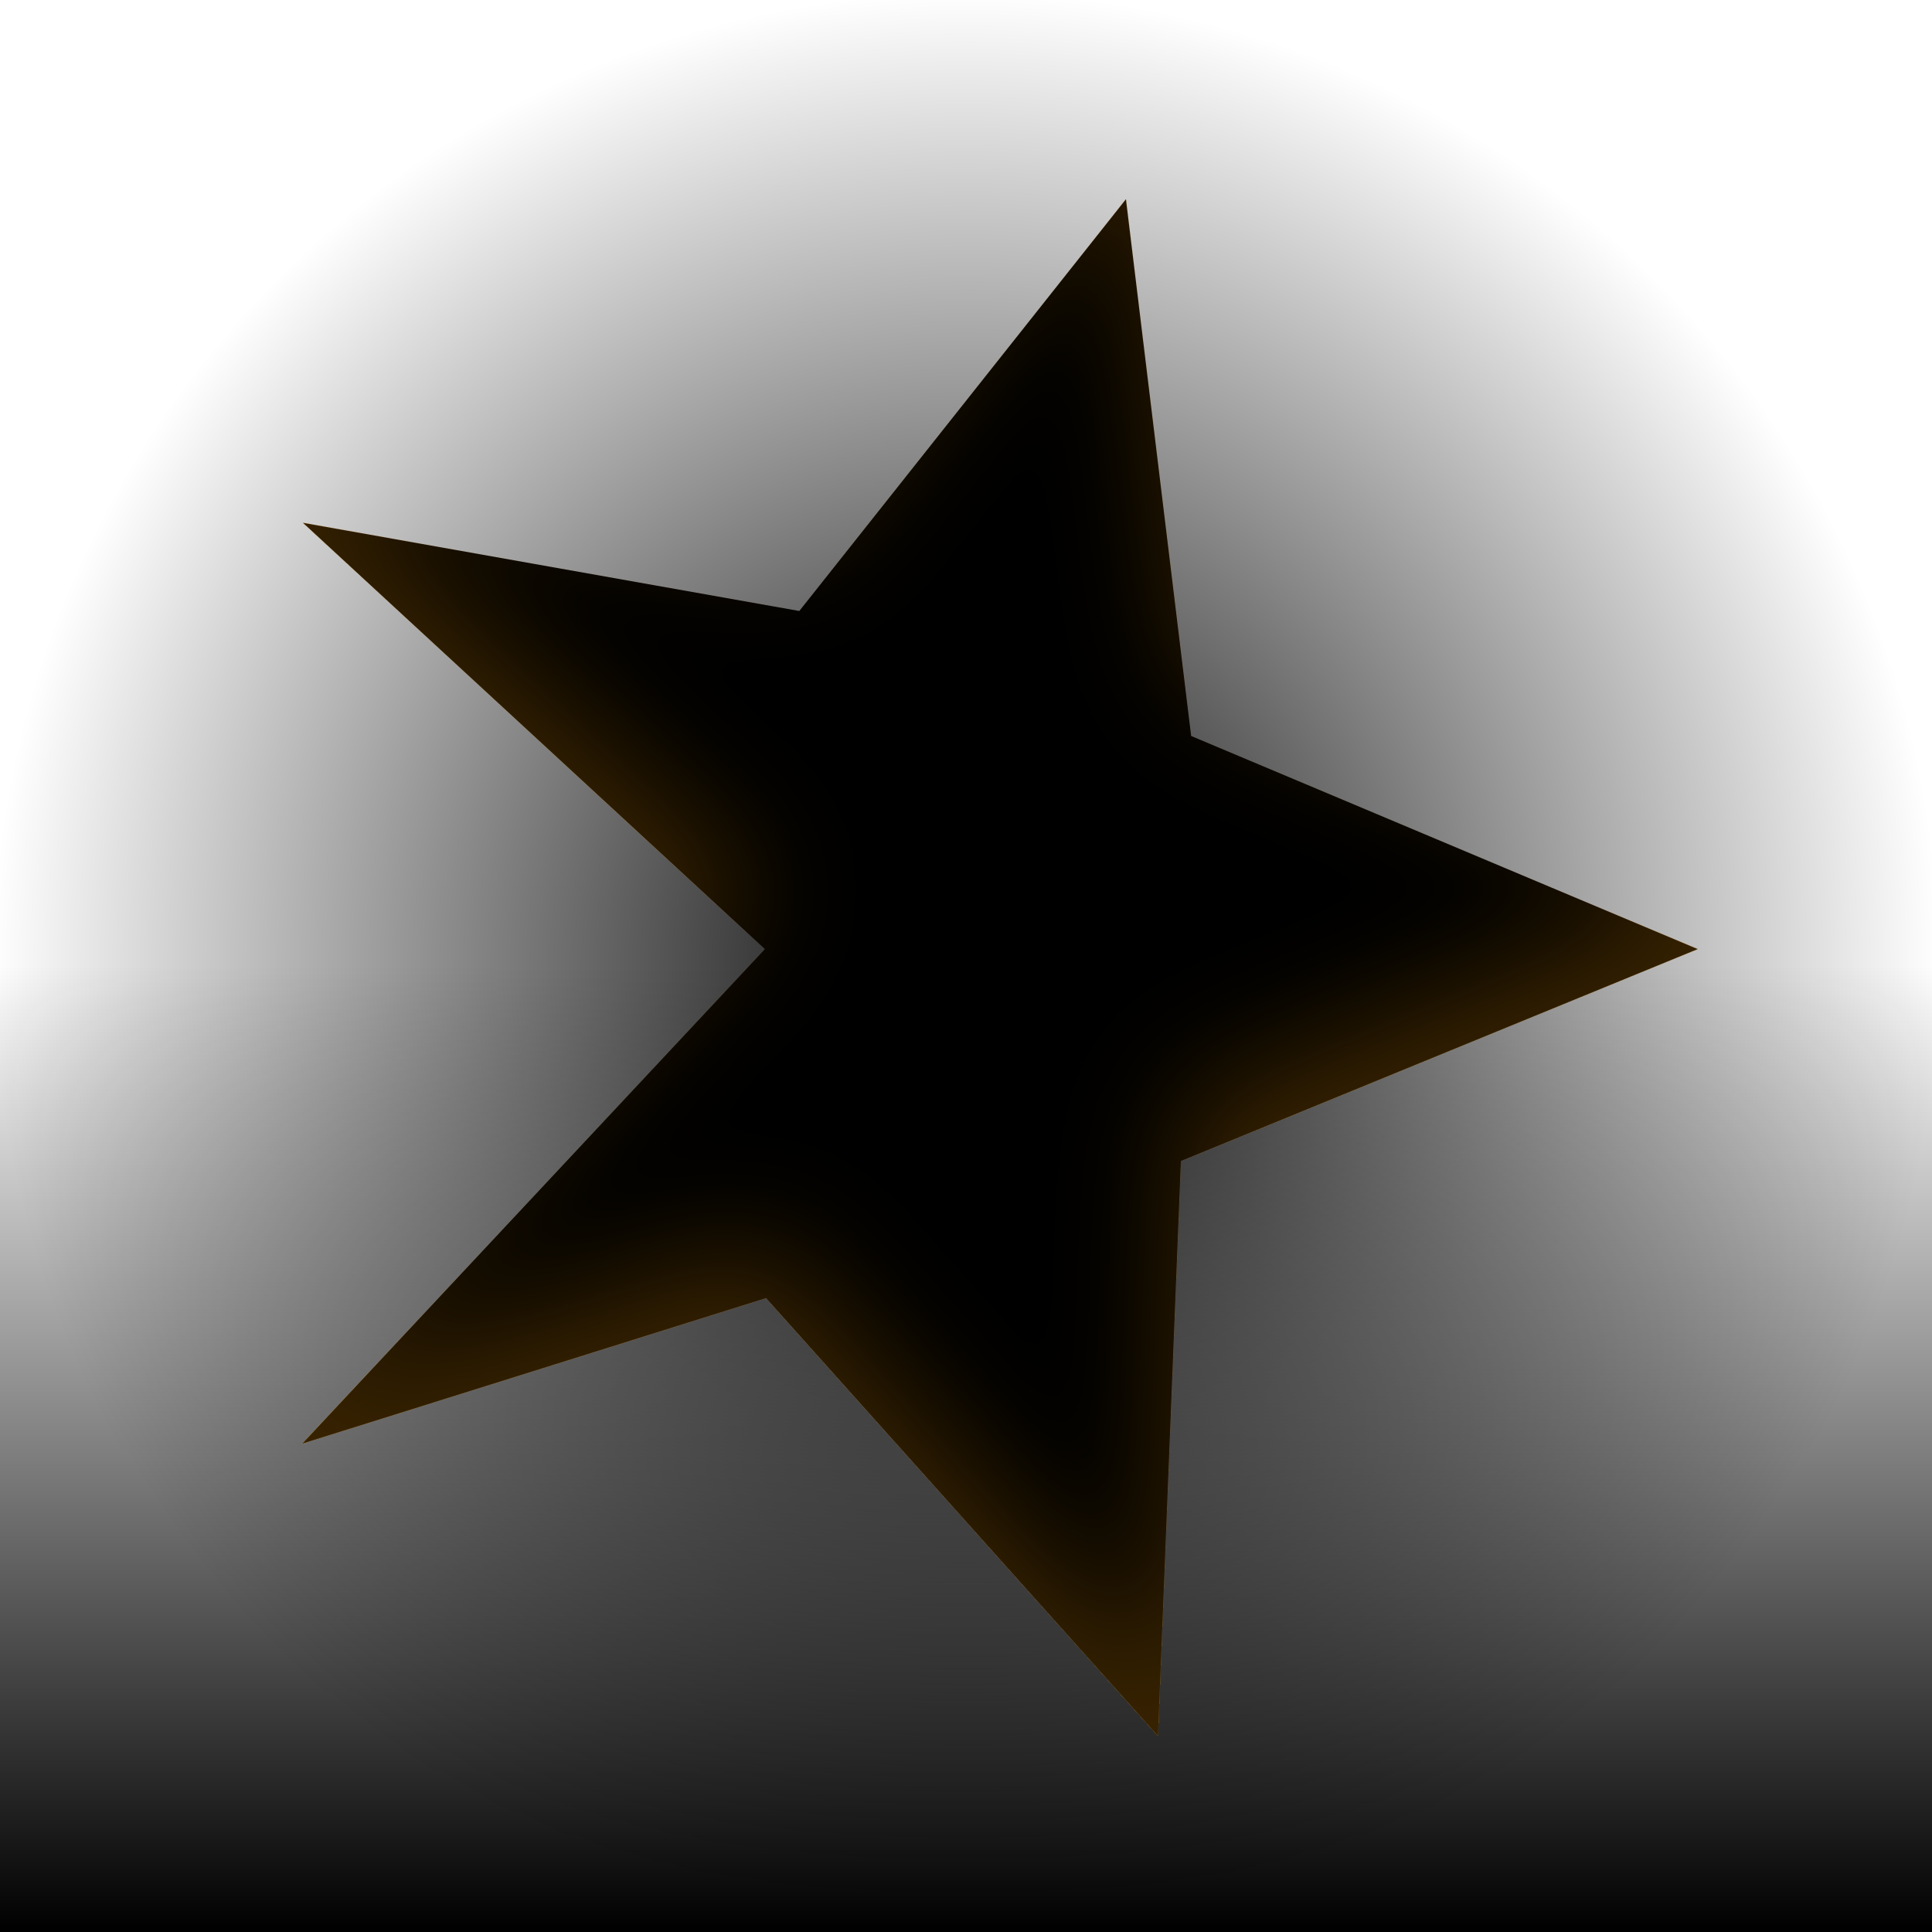
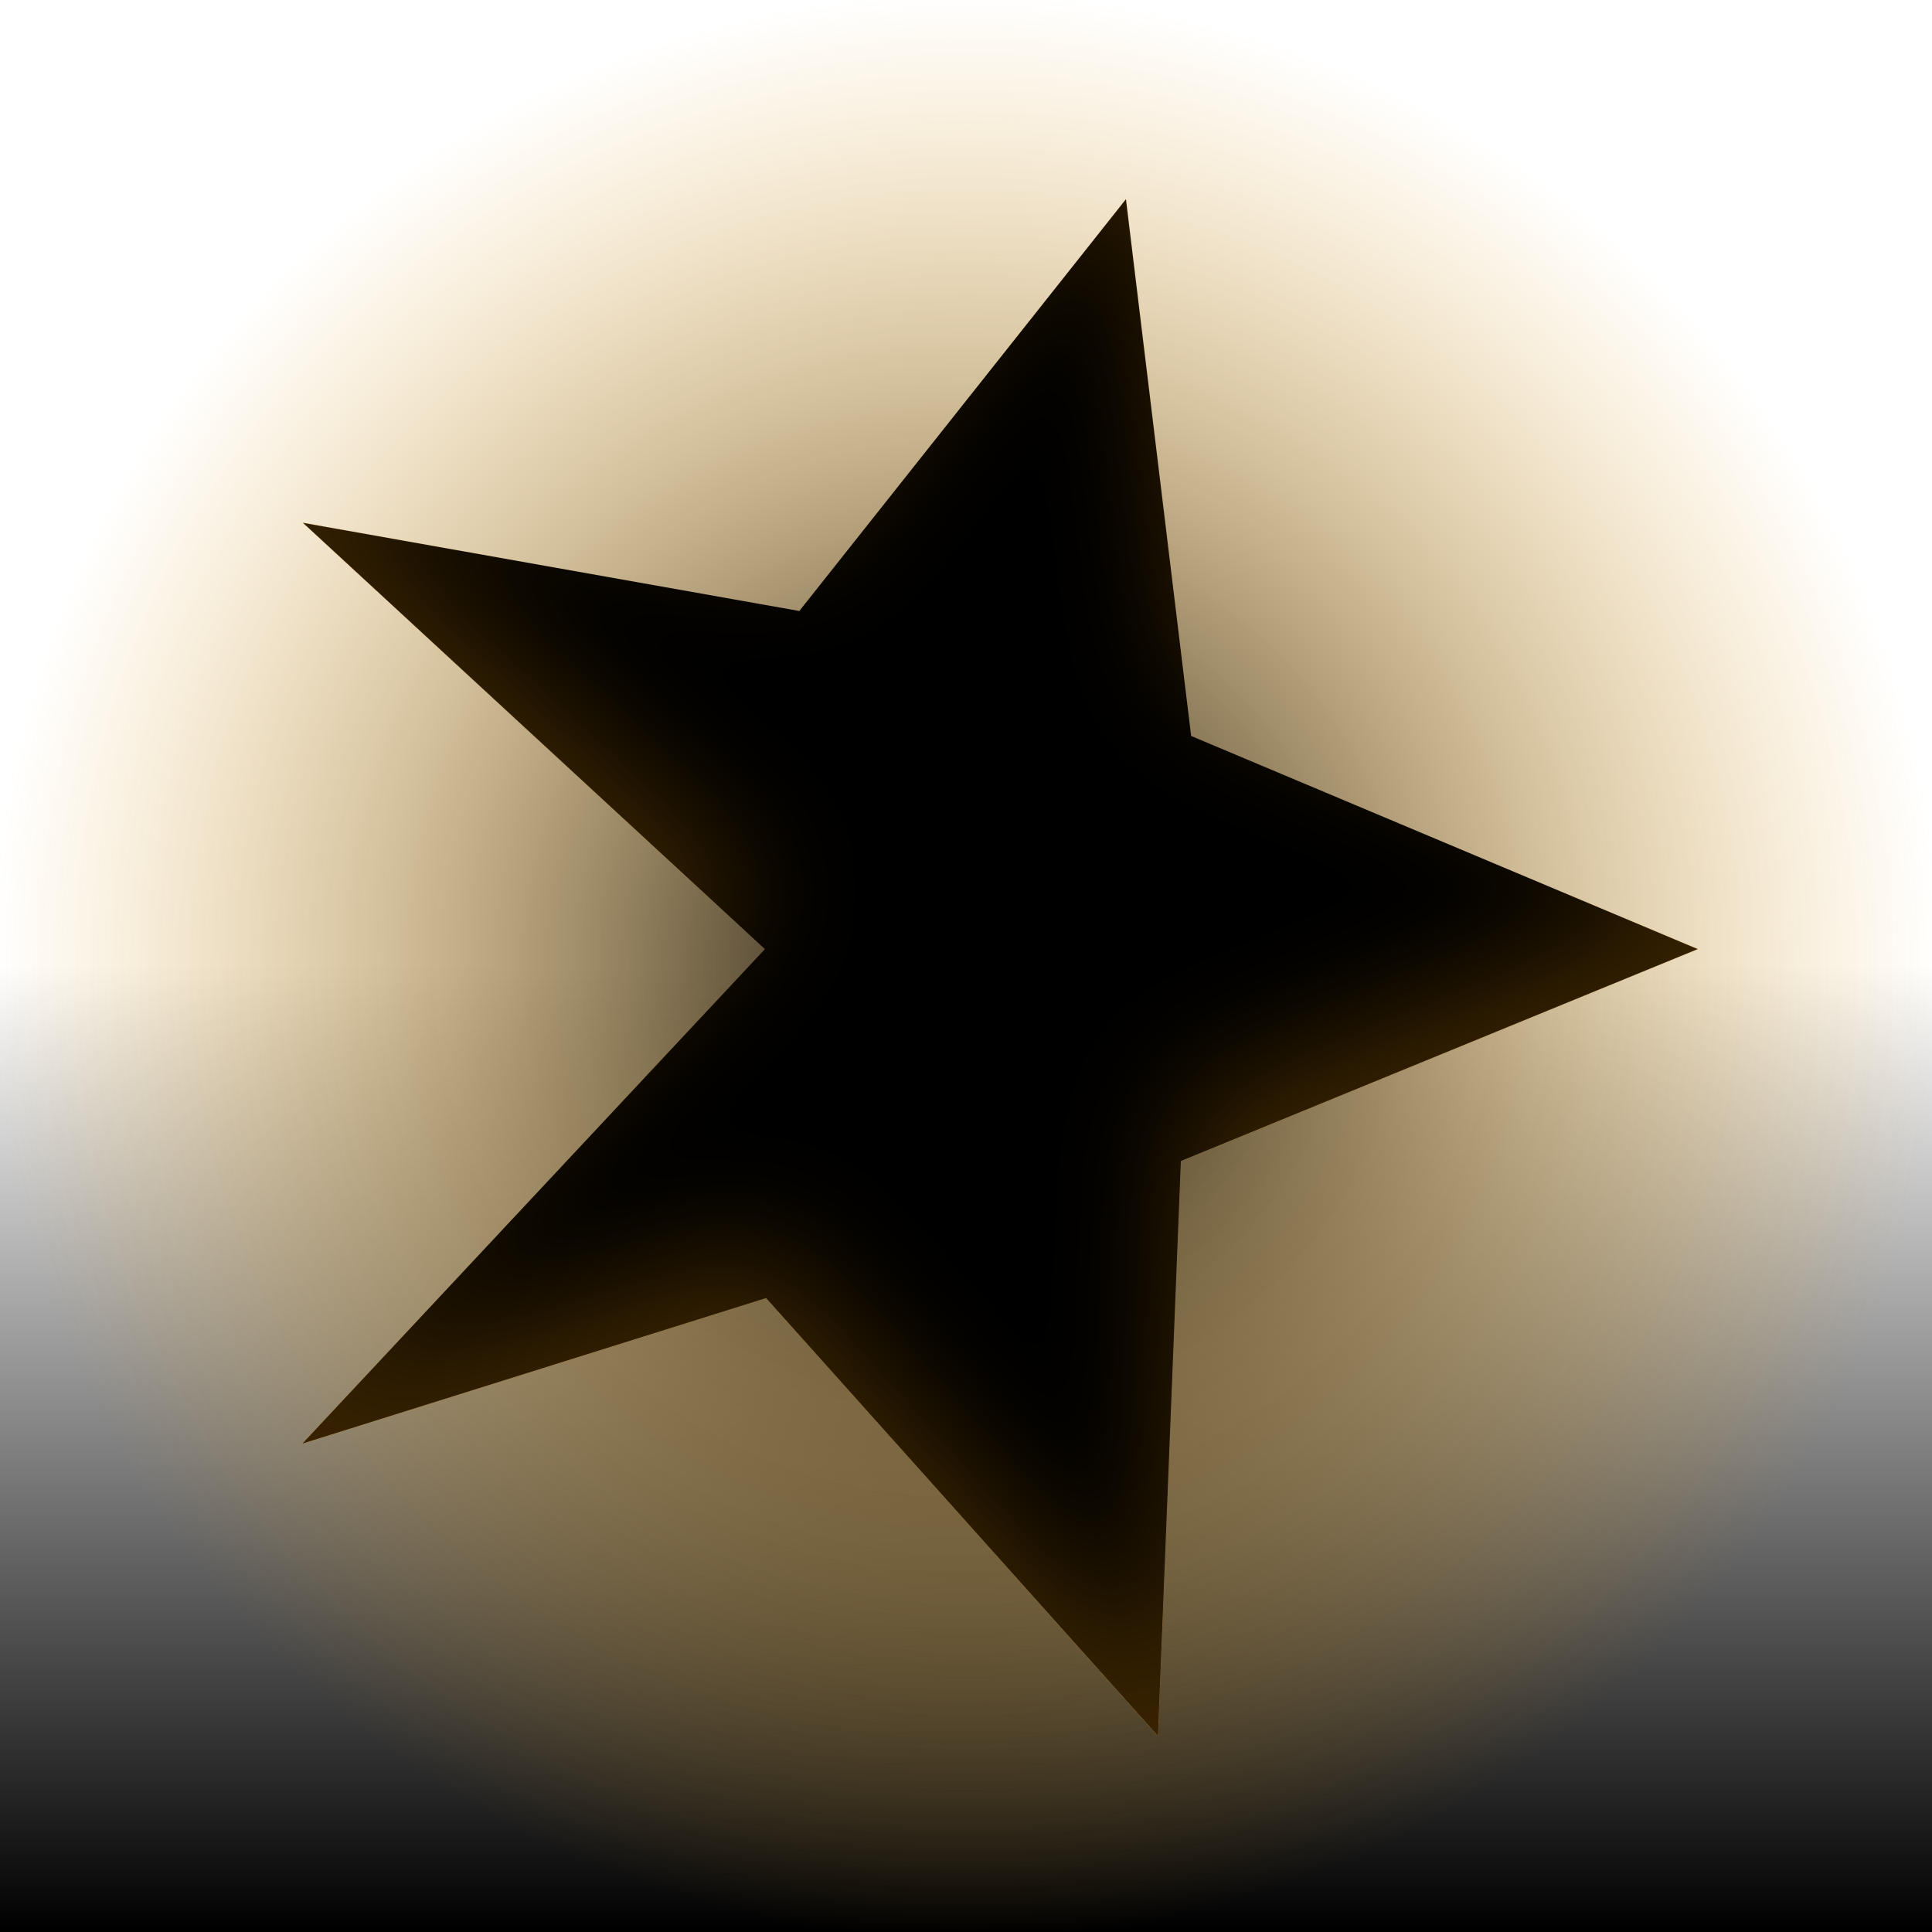
<svg xmlns="http://www.w3.org/2000/svg" fill="none" viewBox="0 0 32 32">
  <defs>
    <linearGradient id="spreaker-unmasked__a" x1="16" x2="16" y1="0" y2="32" gradientUnits="userSpaceOnUse">
      <stop stop-color="#fff" />
      <stop offset=".5" stop-color="#fff" />
      <stop offset="1" stop-color="color(display-p3 .906 .875 .765)" />
    </linearGradient>
    <linearGradient id="spreaker-unmasked__e" x1="16.559" x2="16.559" y1="3.3" y2="28.75" gradientUnits="userSpaceOnUse">
      <stop stop-color="color(display-p3 .945 .749 .212)" />
      <stop offset=".26" stop-color="color(display-p3 .957 .772 .239)" />
      <stop offset=".5" stop-color="color(display-p3 .992 .761 .074)" />
      <stop offset="1" stop-color="color(display-p3 .875 .545 .016)" />
    </linearGradient>
    <radialGradient id="spreaker-unmasked__b" cx="0" cy="0" r="1" gradientTransform="matrix(16 0 0 16 16 16)" gradientUnits="userSpaceOnUse">
      <stop stop-color="color(display-p3 .988 .945 .863)" stop-opacity=".97" />
-       <stop offset="1" stop-color="none" stop-opacity="0" />
+       <stop offset="1" stop-color="#EB9A00" stop-opacity="0" />
    </radialGradient>
    <clipPath id="spreaker-unmasked__c">
      <path fill="#fff" d="M3.84 3.3h25.45v25.45H3.84z" />
    </clipPath>
    <filter id="spreaker-unmasked__d" width="23.11" height="26.45" x="5.009" y="2.3" color-interpolation-filters="sRGB" filterUnits="userSpaceOnUse">
      <feFlood flood-opacity="0" result="BackgroundImageFix" />
      <feBlend in="SourceGraphic" in2="BackgroundImageFix" result="shape" />
      <feColorMatrix in="SourceAlpha" result="hardAlpha" values="0 0 0 0 0 0 0 0 0 0 0 0 0 0 0 0 0 0 127 0" />
      <feOffset dy="-1" />
      <feGaussianBlur stdDeviation="1" />
      <feComposite in2="hardAlpha" k2="-1" k3="1" operator="arithmetic" />
      <feColorMatrix values="0 0 0 0 0.875 0 0 0 0 0.545 0 0 0 0 0.016 0 0 0 0.25 0" />
      <feBlend in2="shape" result="effect1_innerShadow_648_2898" />
    </filter>
  </defs>
  <path fill="url(#spreaker-unmasked__a)" d="M0 0h32v32H0z" />
  <path fill="url(#spreaker-unmasked__b)" d="M0 0h32v32H0z" />
  <g clip-path="url(#spreaker-unmasked__c)" filter="url(#spreaker-unmasked__d)">
    <path fill="url(#spreaker-unmasked__e)" d="m28.119 15.72-8.56 3.51-.38 9.52-6.49-7.25-7.68 2.41 7.66-8.19-7.65-7.06 8.22 1.46 5.41-6.82 1.08 8.89 8.39 3.53Z" />
  </g>
</svg>
